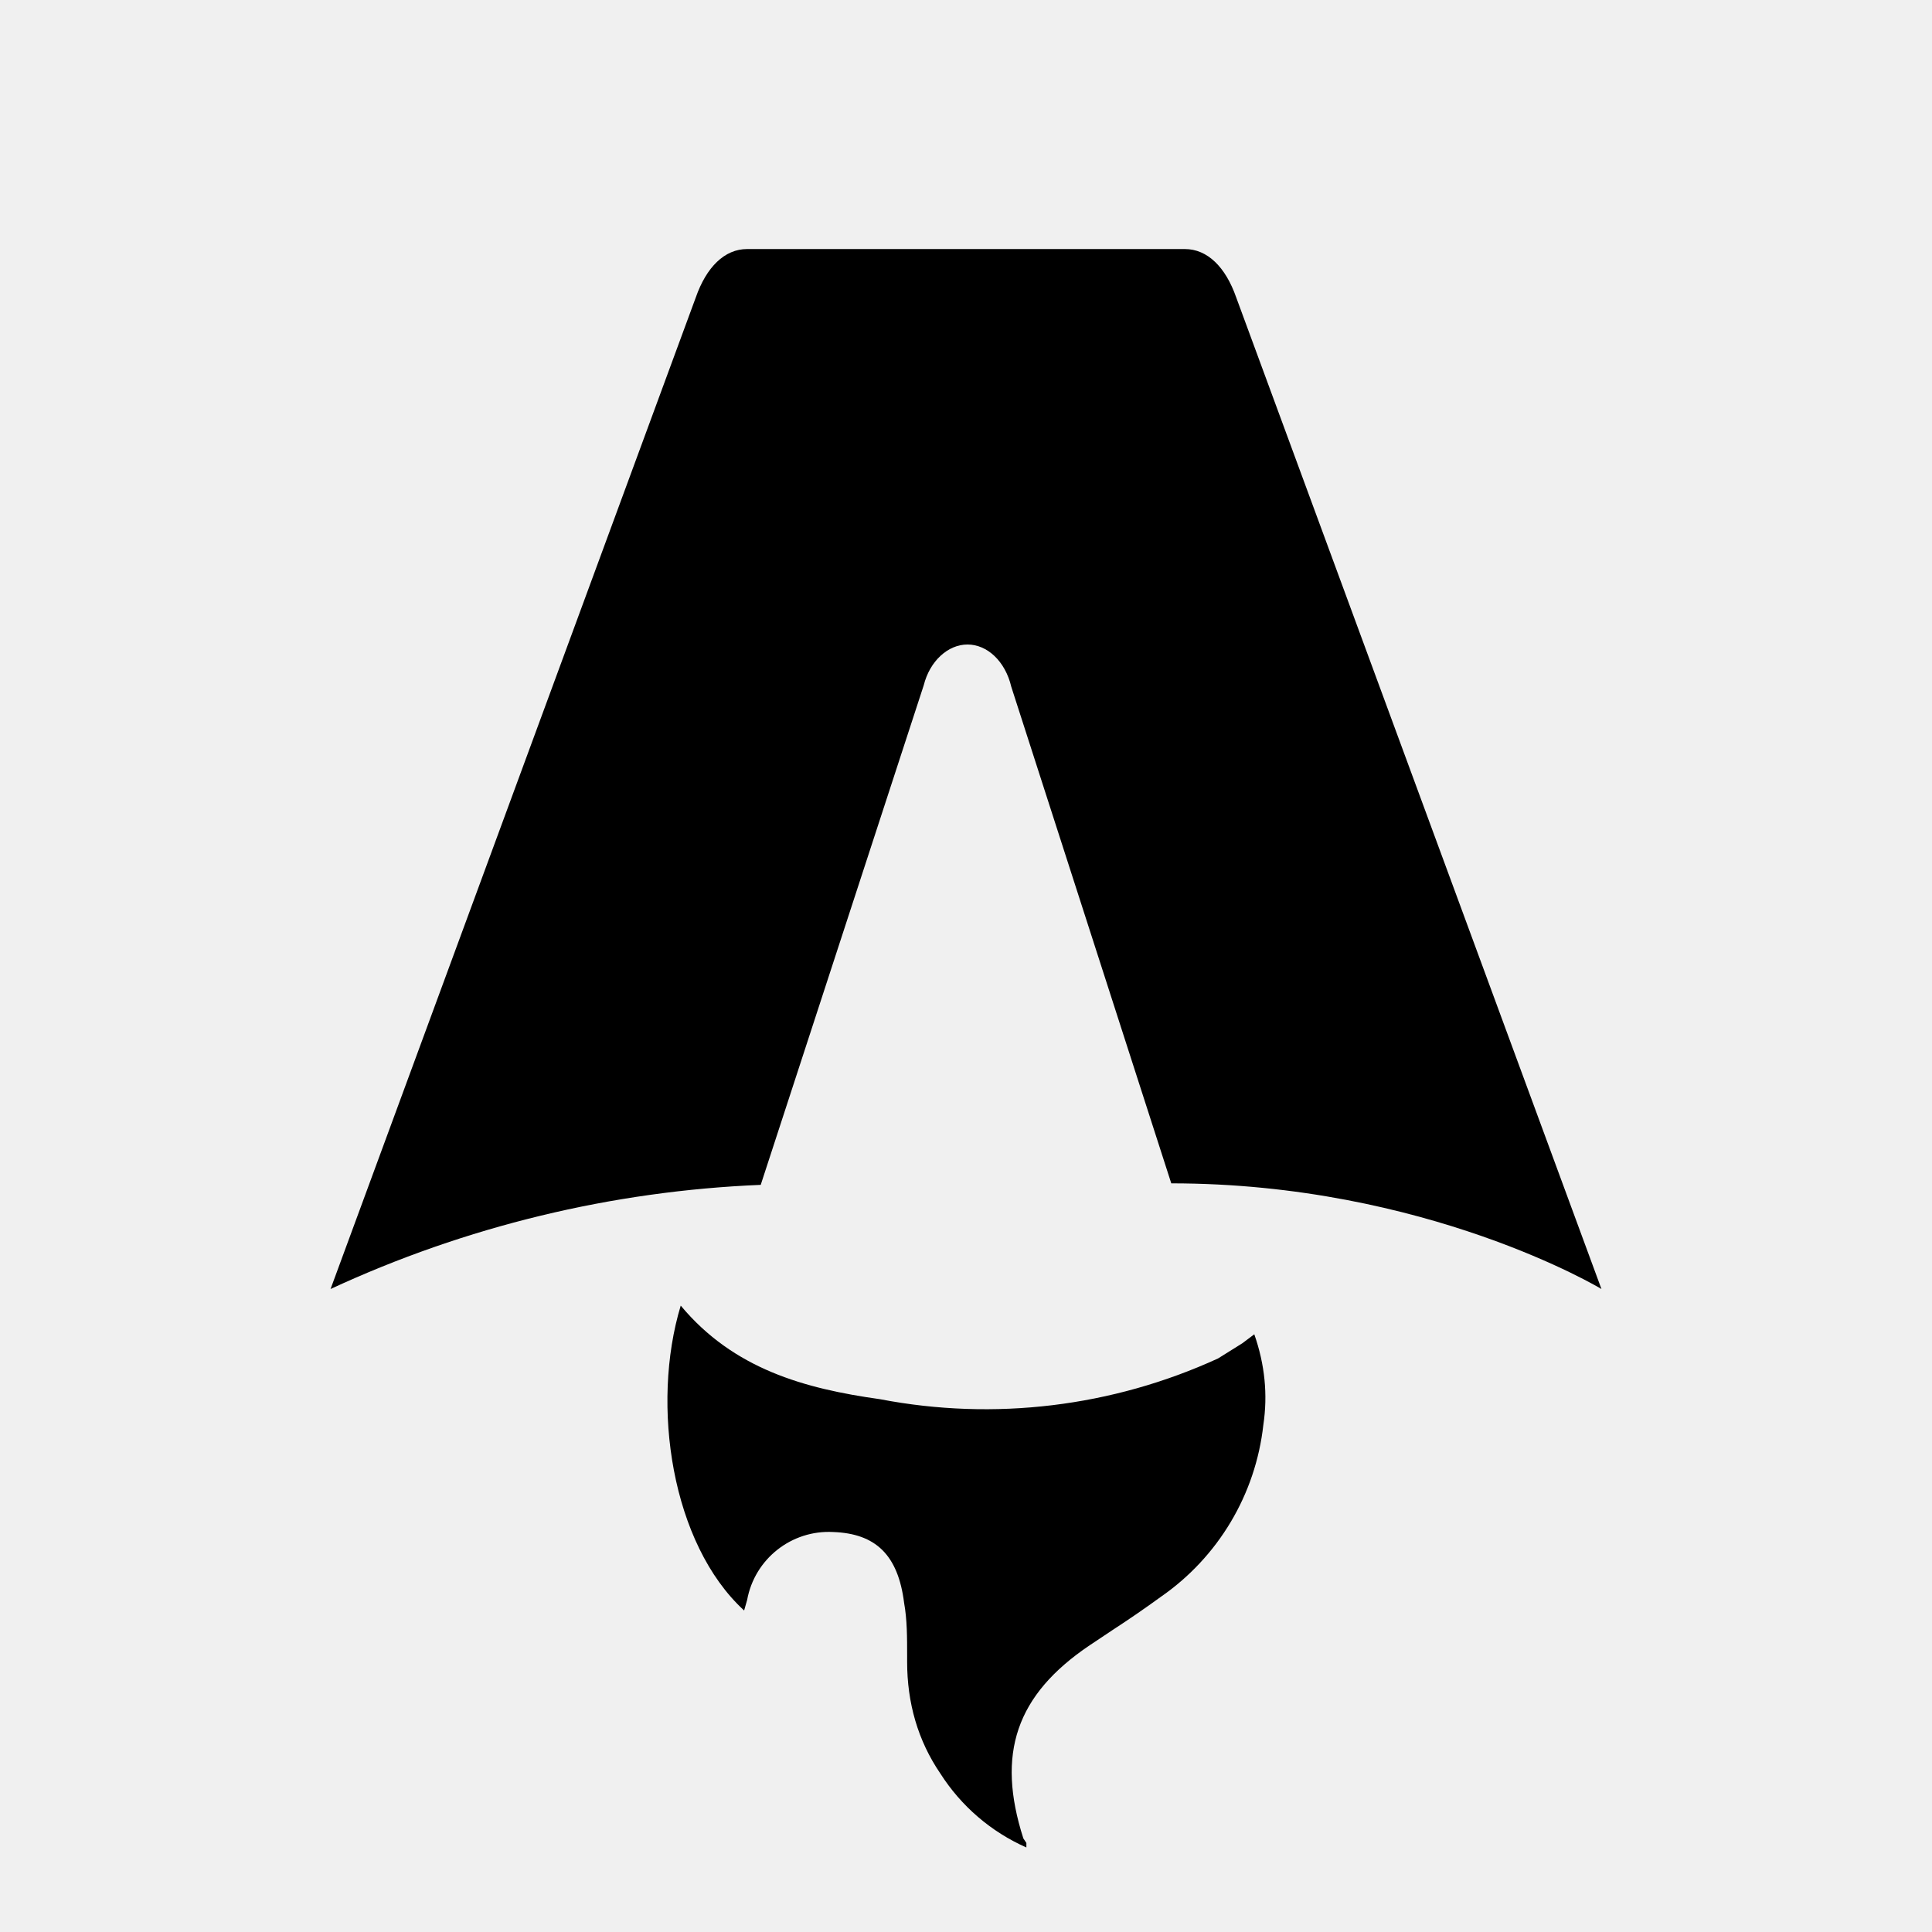
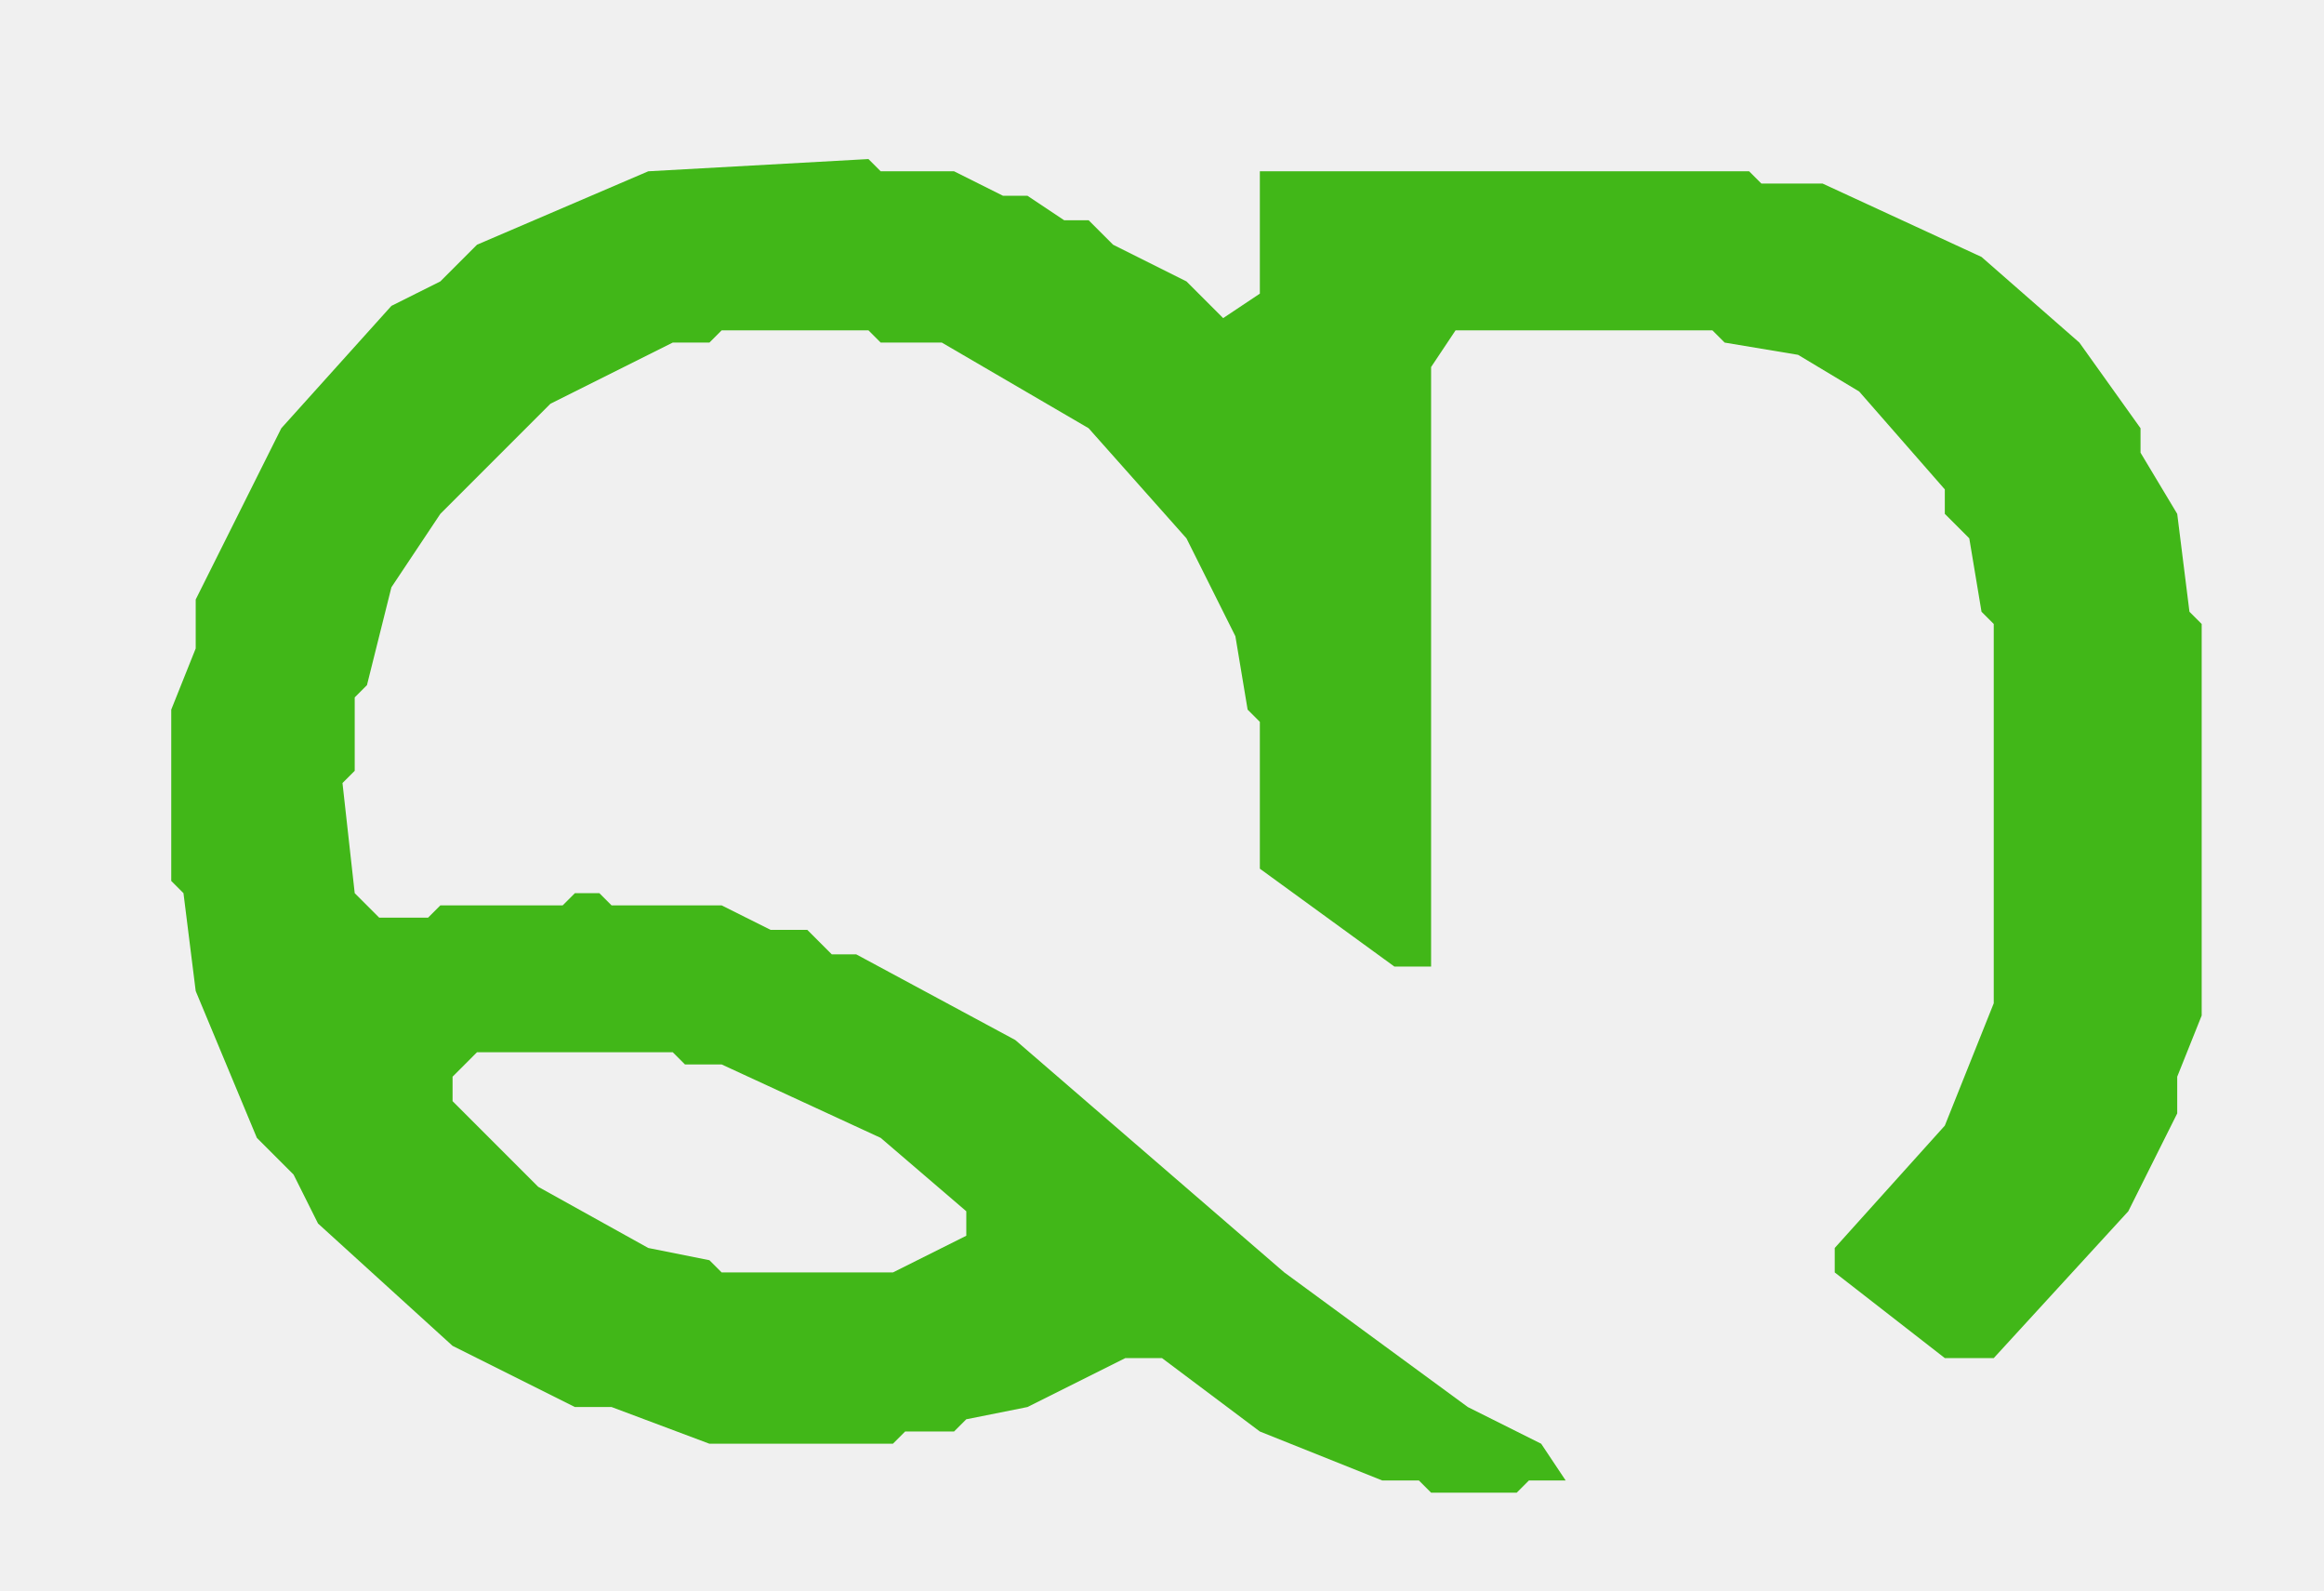
- <svg xmlns="http://www.w3.org/2000/svg" fill="none" viewBox="0 0 128 128">
-   <path d="M50.4 78.5a75.1 75.1 0 0 0-28.5 6.9l24.2-65.7c.7-2 1.9-3.2 3.4-3.2h29c1.5 0 2.7 1.2 3.4 3.2l24.2 65.7s-11.6-7-28.5-7L67 45.5c-.4-1.7-1.6-2.8-2.9-2.8-1.3 0-2.5 1.1-2.9 2.7L50.4 78.5Zm-1.1 28.2Zm-4.2-20.2c-2 6.6-.6 15.8 4.2 20.2a17.5 17.5 0 0 1 .2-.7 5.5 5.5 0 0 1 5.7-4.5c2.8.1 4.3 1.5 4.7 4.7.2 1.1.2 2.3.2 3.5v.4c0 2.7.7 5.2 2.2 7.4a13 13 0 0 0 5.7 4.9v-.3l-.2-.3c-1.8-5.6-.5-9.5 4.4-12.8l1.5-1a73 73 0 0 0 3.2-2.2 16 16 0 0 0 6.8-11.4c.3-2 .1-4-.6-6l-.8.6-1.6 1a37 37 0 0 1-22.4 2.7c-5-.7-9.7-2-13.2-6.2Z" />
-   <style>
-         path { fill: #000; }
-         @media (prefers-color-scheme: dark) {
-             path { fill: #FFF; }
-         }
-     </style>
+ <svg xmlns="http://www.w3.org/2000/svg" viewBox="0 0 190 130">
+   <path fill="#41B718" d="M 16.00,49.00 L 16.00,53.00 L 14.00,58.00 L 14.00,72.00 L 15.00,73.00 L 16.00,81.00 L 21.00,93.00 L 24.00,96.00 L 26.00,100.00 L 37.00,110.00 L 47.00,115.00 L 50.00,115.00 L 58.00,118.00 L 73.00,118.00 L 74.00,117.00 L 78.00,117.00 L 79.00,116.00 L 84.00,115.00 L 92.00,111.00 L 95.00,111.00 L 103.00,117.00 L 113.00,121.00 L 116.00,121.00 L 117.00,122.00 L 124.00,122.00 L 125.00,121.00 L 128.00,121.00 L 126.00,118.00 L 120.00,115.00 L 105.00,104.00 L 83.00,85.00 L 70.00,78.00 L 68.00,78.00 L 66.00,76.00 L 63.00,76.00 L 59.00,74.00 L 50.00,74.00 L 49.00,73.00 L 47.00,73.00 L 46.00,74.00 L 36.00,74.00 L 35.00,75.00 L 31.00,75.00 L 29.00,73.00 L 28.00,64.00 L 29.00,63.00 L 29.00,57.00 L 30.00,56.00 L 32.00,48.00 L 36.00,42.00 L 45.00,33.00 L 55.00,28.00 L 58.00,28.00 L 59.00,27.00 L 71.00,27.00 L 72.00,28.00 L 77.00,28.00 L 89.00,35.00 L 97.00,44.00 L 101.00,52.00 L 102.00,58.00 L 103.00,59.00 L 103.00,71.00 L 114.00,79.00 L 117.00,79.00 L 117.00,30.00 L 119.00,27.00 L 140.00,27.00 L 141.00,28.00 L 147.00,29.00 L 152.00,32.00 L 159.00,40.00 L 159.00,42.00 L 161.00,44.00 L 162.00,50.00 L 163.00,51.00 L 163.00,82.00 L 159.00,92.00 L 150.00,102.00 L 150.00,104.00 L 159.00,111.00 L 163.00,111.00 L 174.00,99.00 L 178.00,91.00 L 178.00,88.00 L 180.00,83.00 L 180.00,51.00 L 179.00,50.00 L 178.00,42.00 L 175.00,37.00 L 175.00,35.00 L 170.00,28.00 L 162.00,21.00 L 149.00,15.00 L 144.00,15.00 L 143.00,14.00 L 103.00,14.00 L 103.00,24.00 L 100.00,26.00 L 97.00,23.00 L 91.00,20.00 L 89.00,18.00 L 87.00,18.00 L 84.00,16.00 L 82.00,16.00 L 78.00,14.00 L 72.00,14.00 L 71.00,13.00 L 53.00,14.00 L 39.00,20.00 L 36.00,23.00 L 32.00,25.00 L 23.00,35.00 Z M 37.00,88.00 L 39.00,86.00 L 55.00,86.00 L 56.00,87.00 L 59.00,87.00 L 72.00,93.00 L 79.00,99.00 L 79.00,101.00 L 73.00,104.00 L 59.00,104.00 L 58.00,103.00 L 53.00,102.00 L 44.00,97.00 L 37.00,90.00 Z " fill-rule="evenodd" />
</svg>
